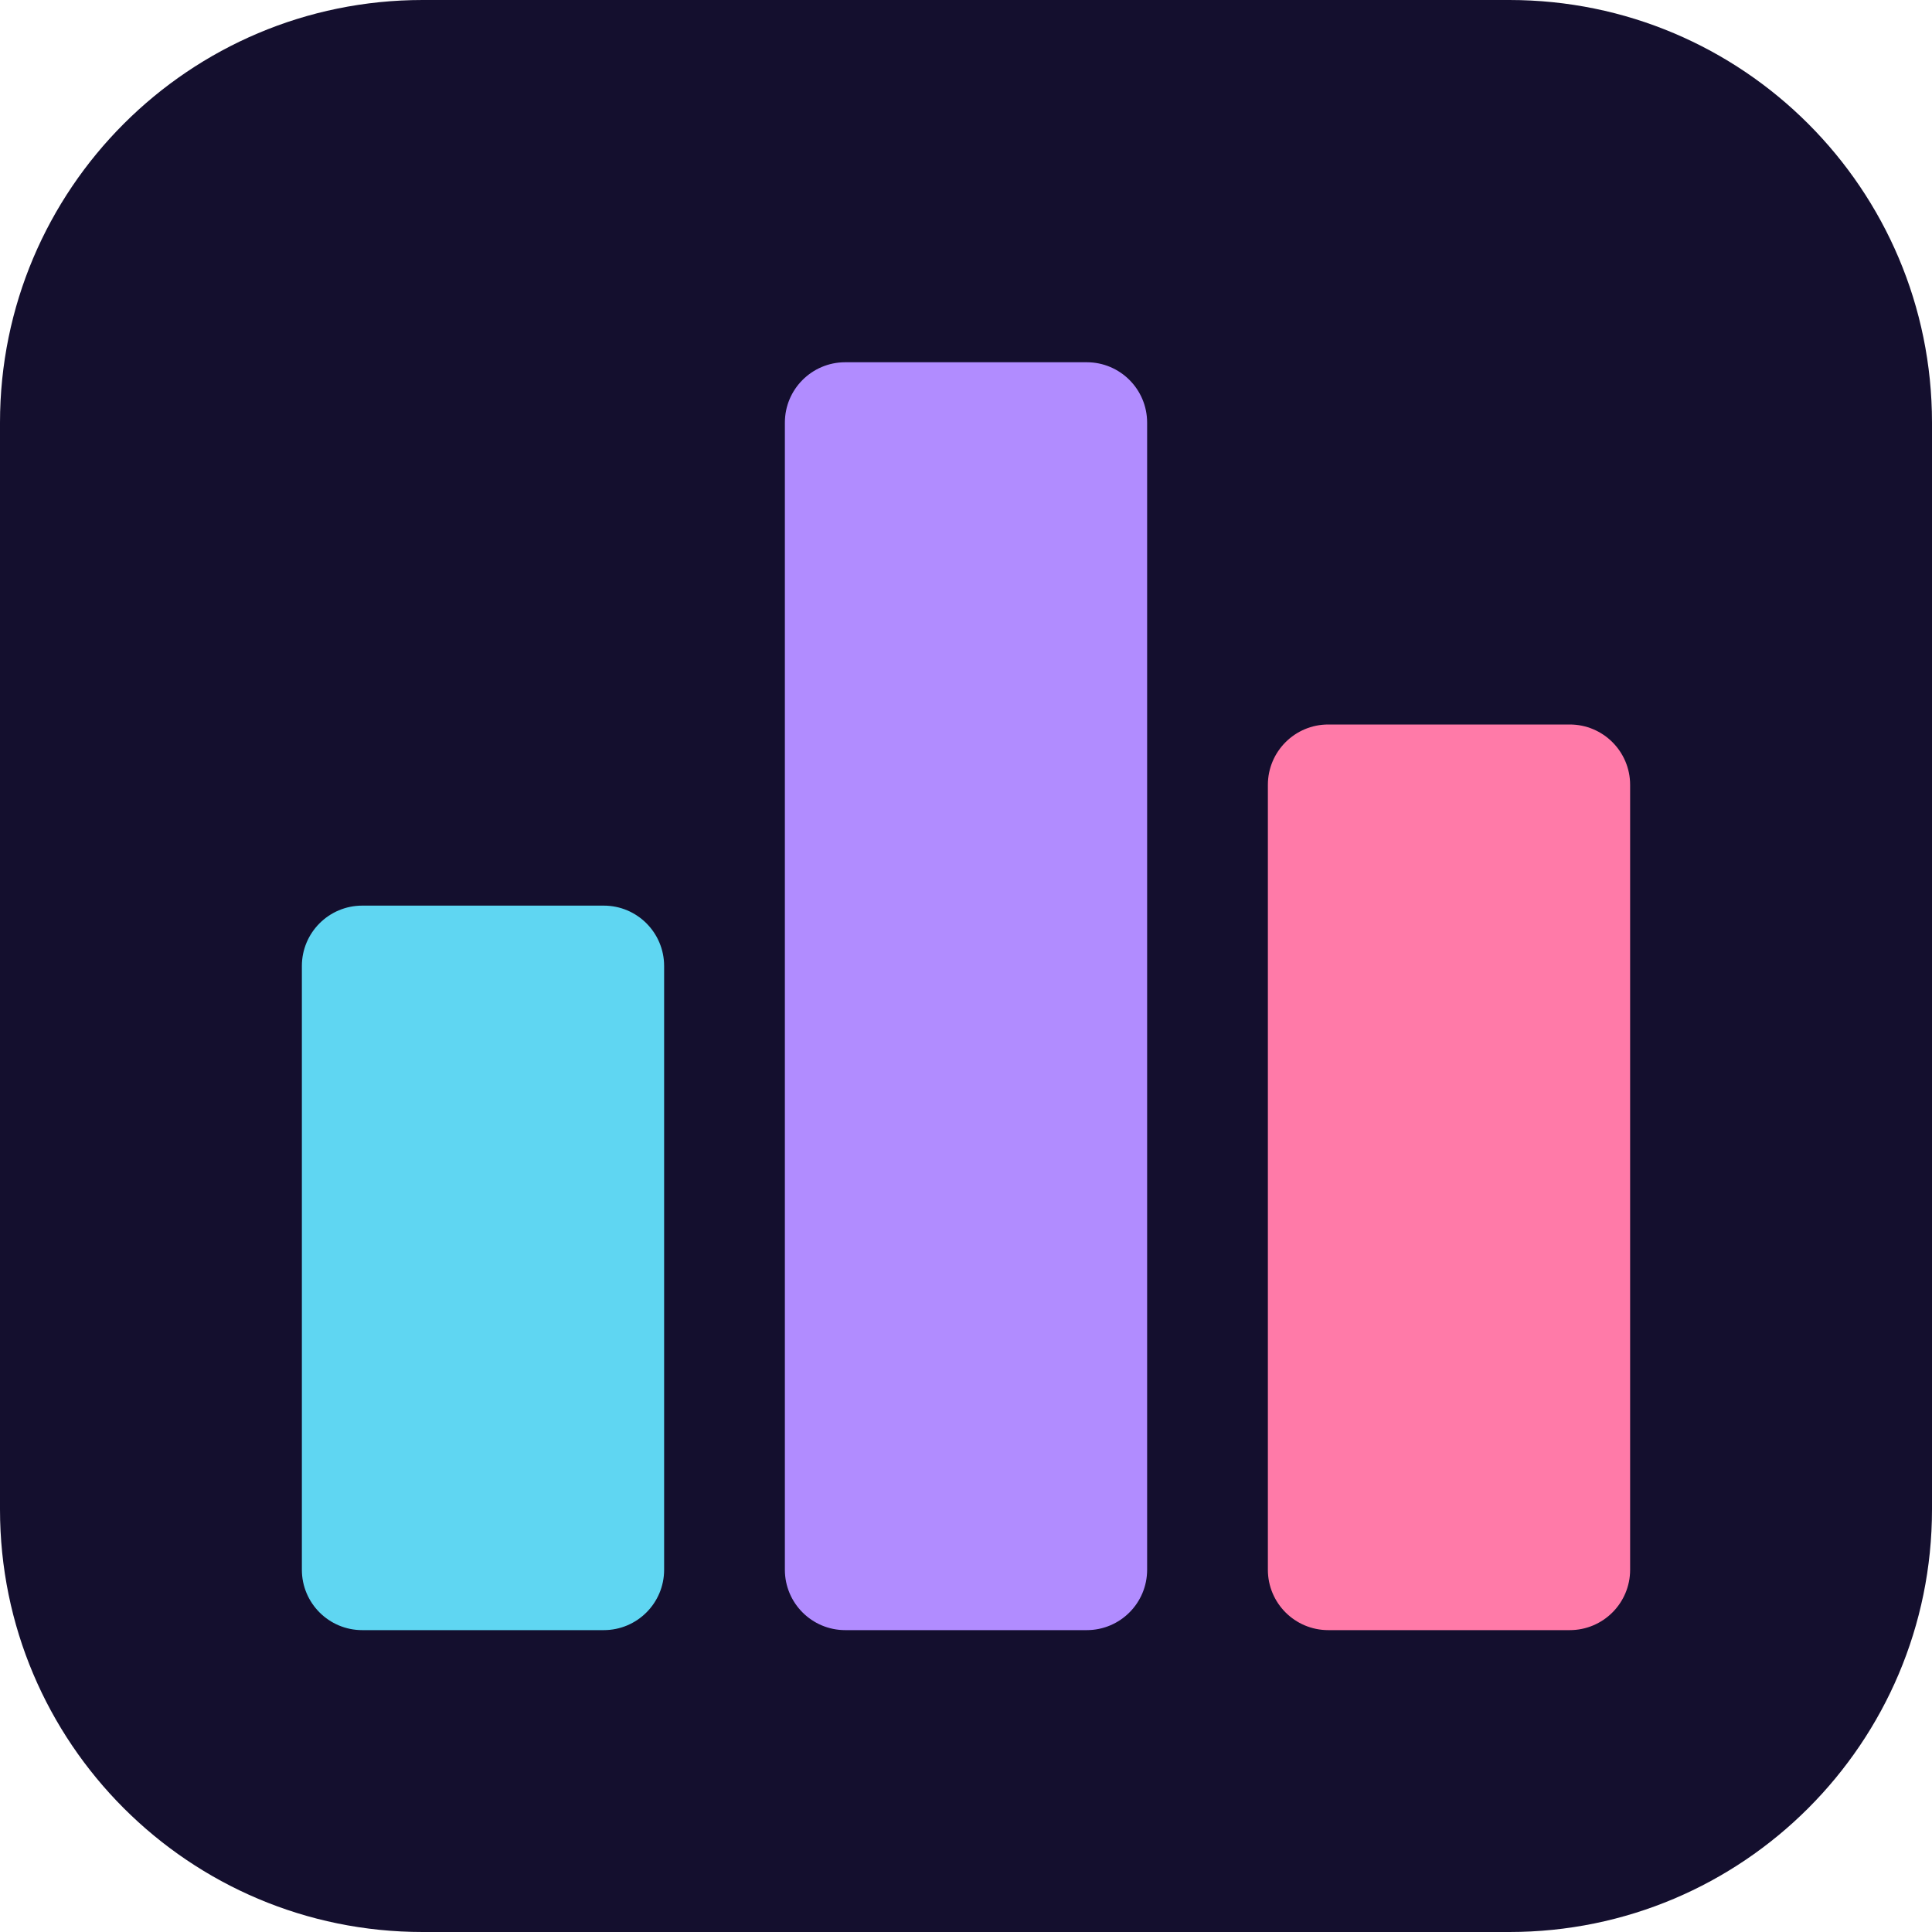
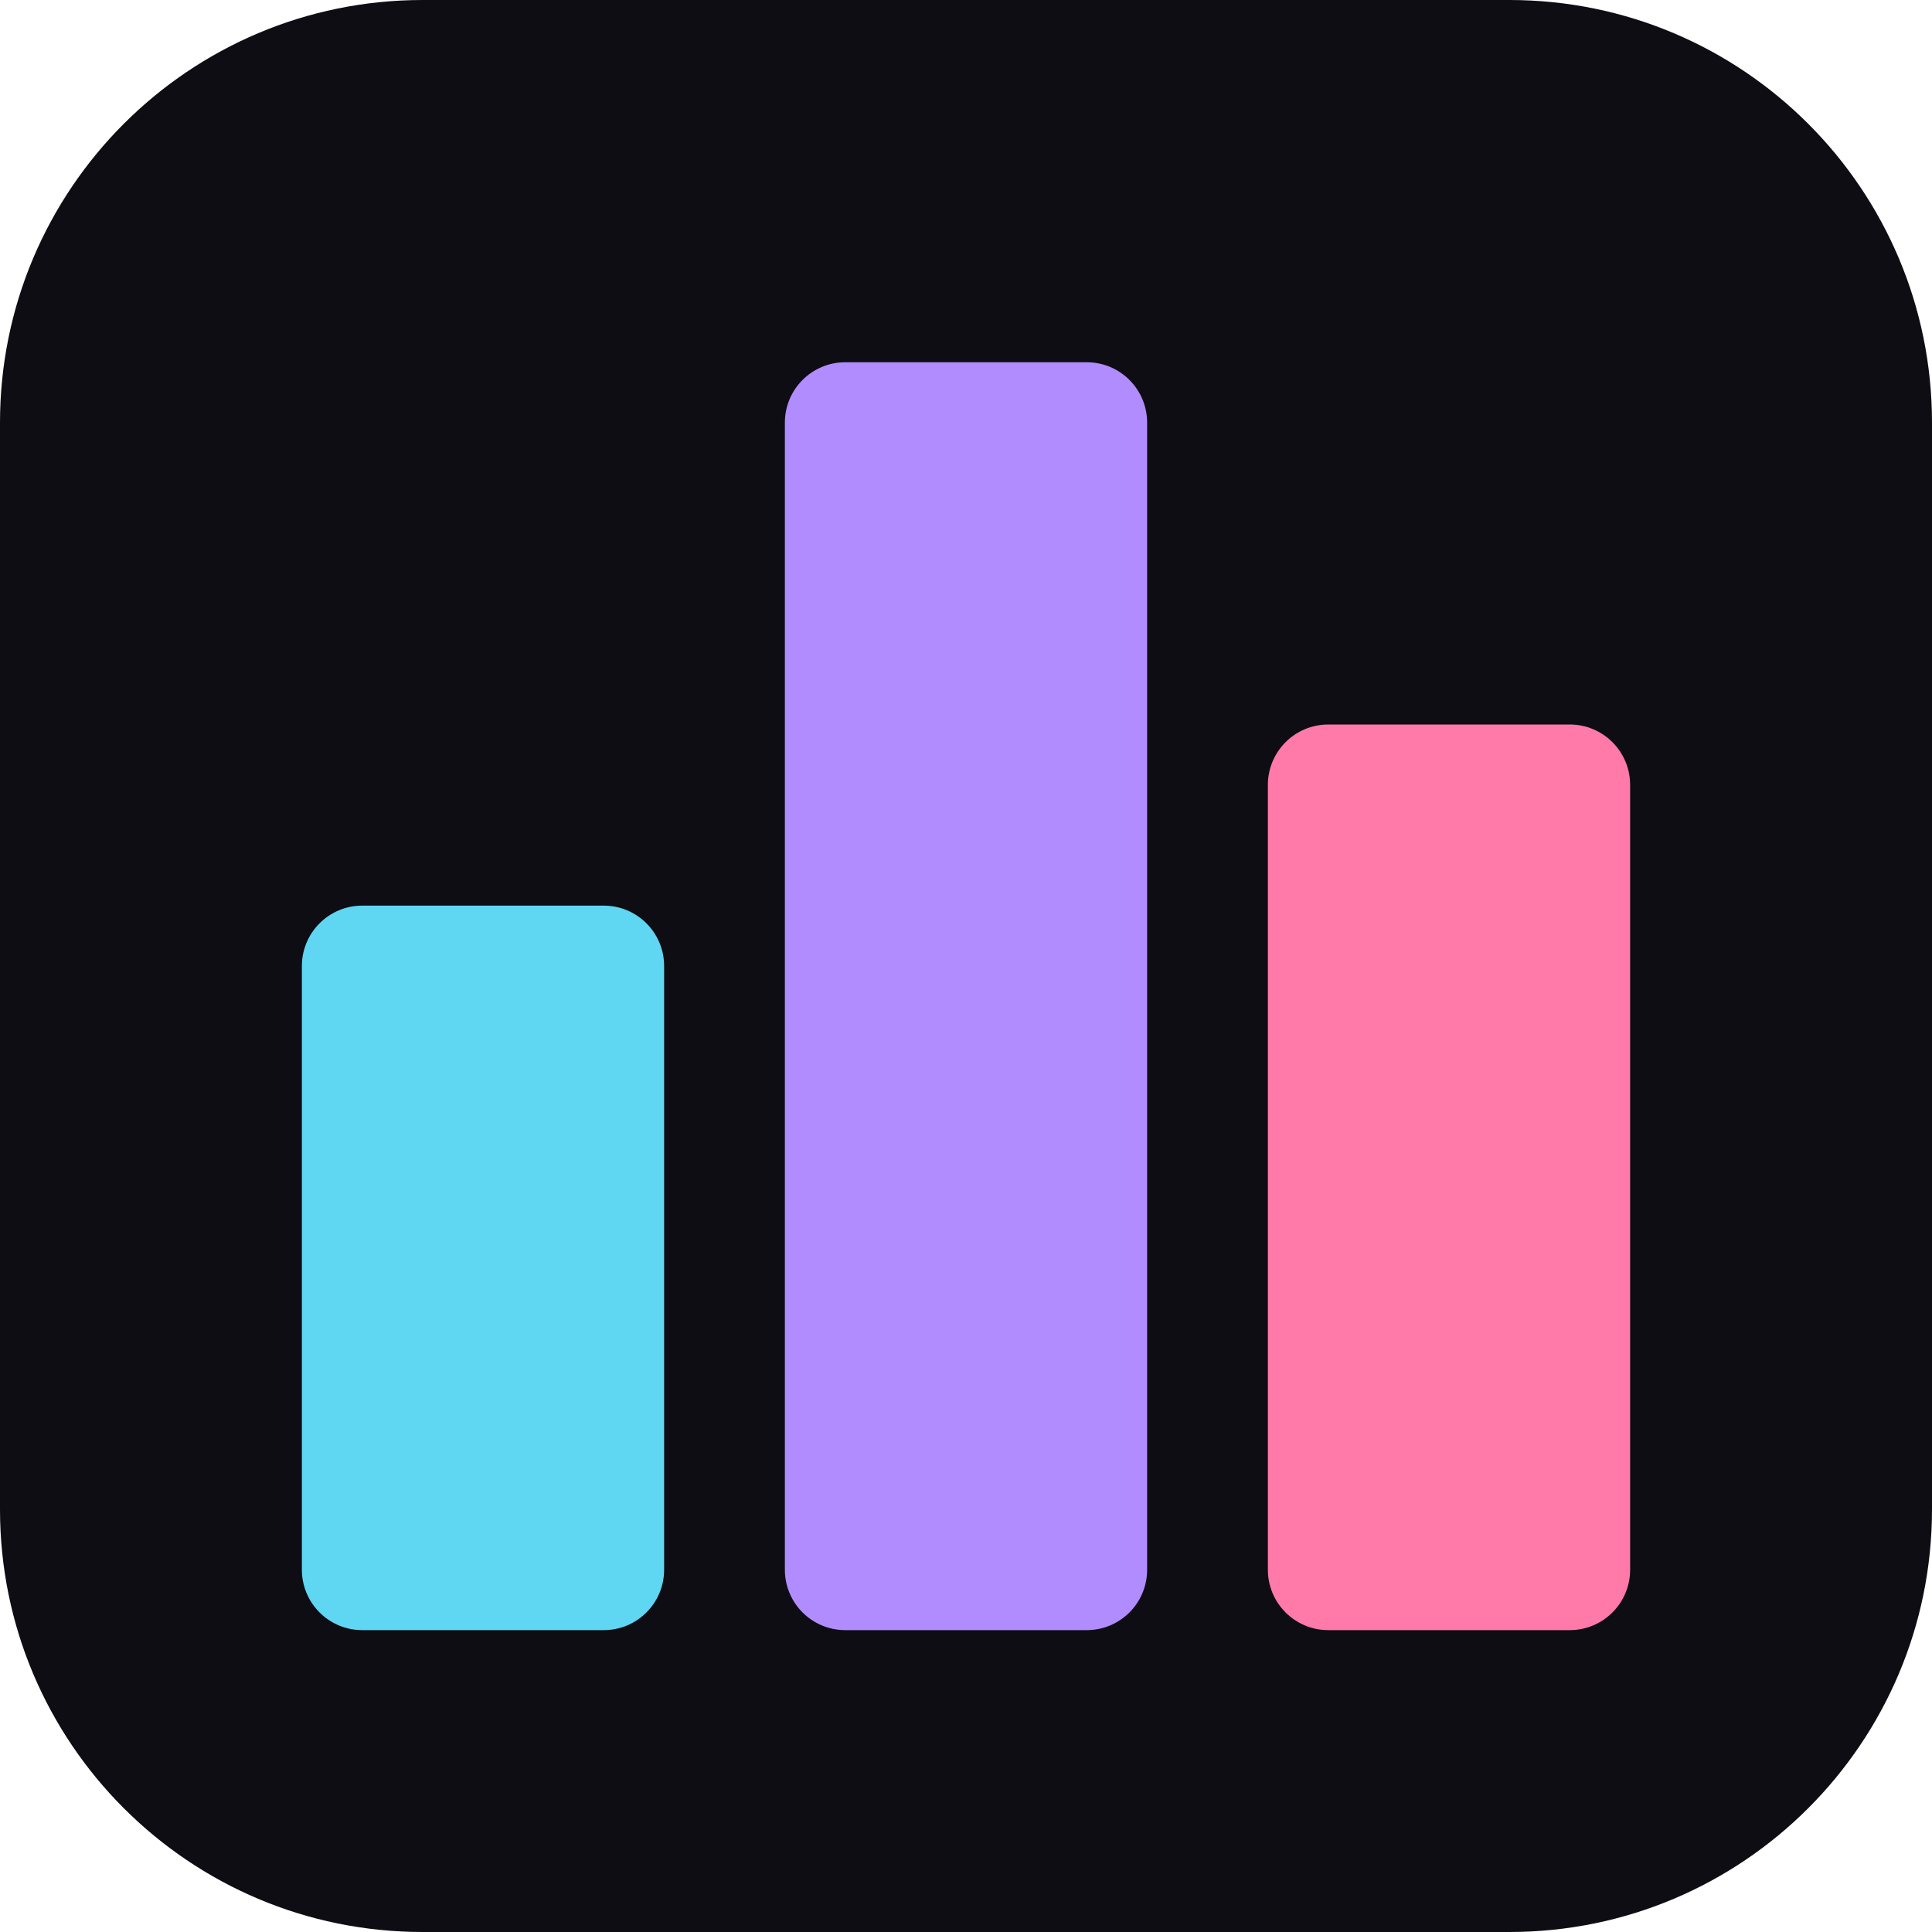
<svg xmlns="http://www.w3.org/2000/svg" viewBox="0 0 32 32">
-   <rect width="32" height="32" rx="7" fill="#140f2e" />
+   <rect width="32" height="32" rx="7" fill="#0e0d14" />
  <rect x="5" y="15" width="6" height="12" rx="1" fill="#5fd6f2" />
  <rect x="13" y="6" width="6" height="21" rx="1" fill="#b18cff" />
  <rect x="21" y="12" width="6" height="15" rx="1" fill="#ff7aa8" />
</svg>
